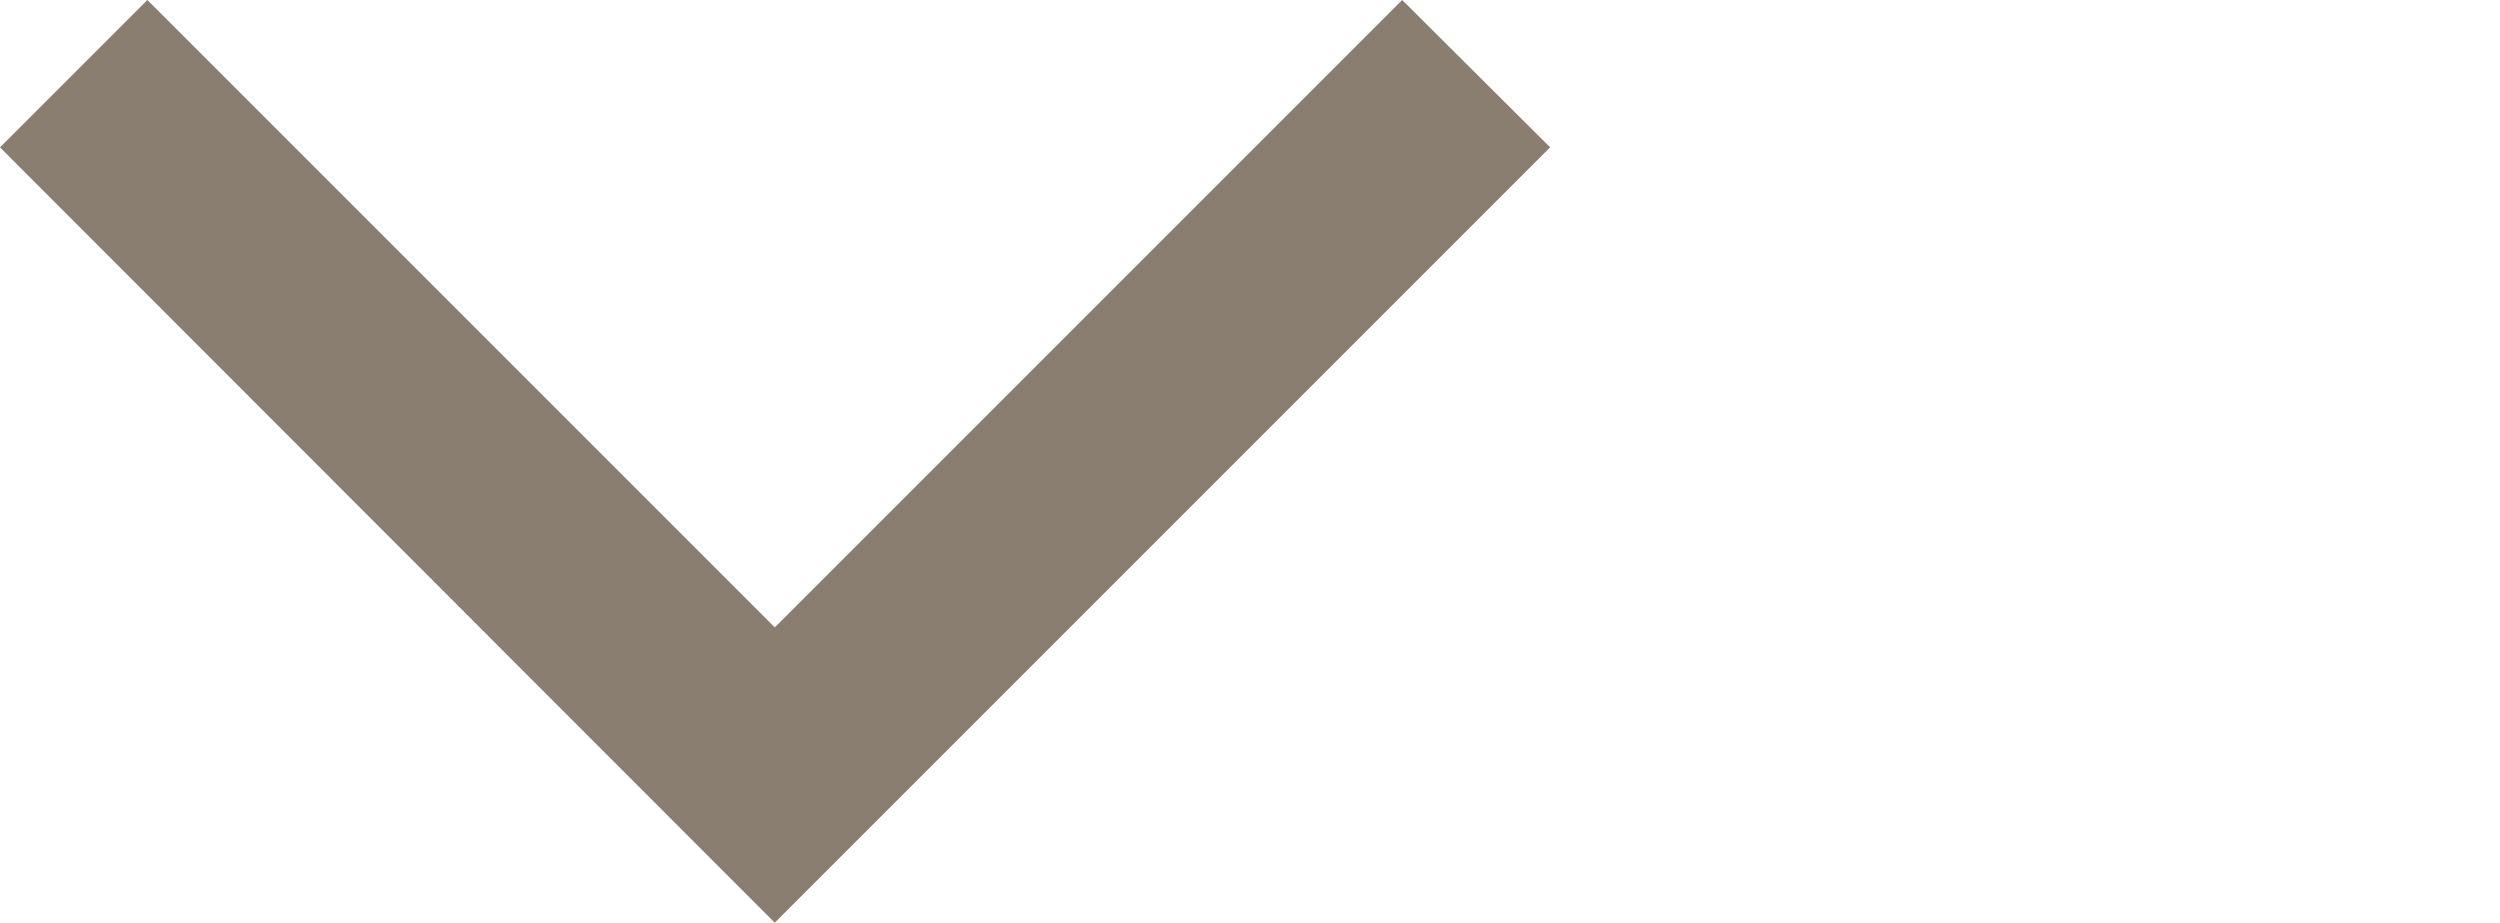
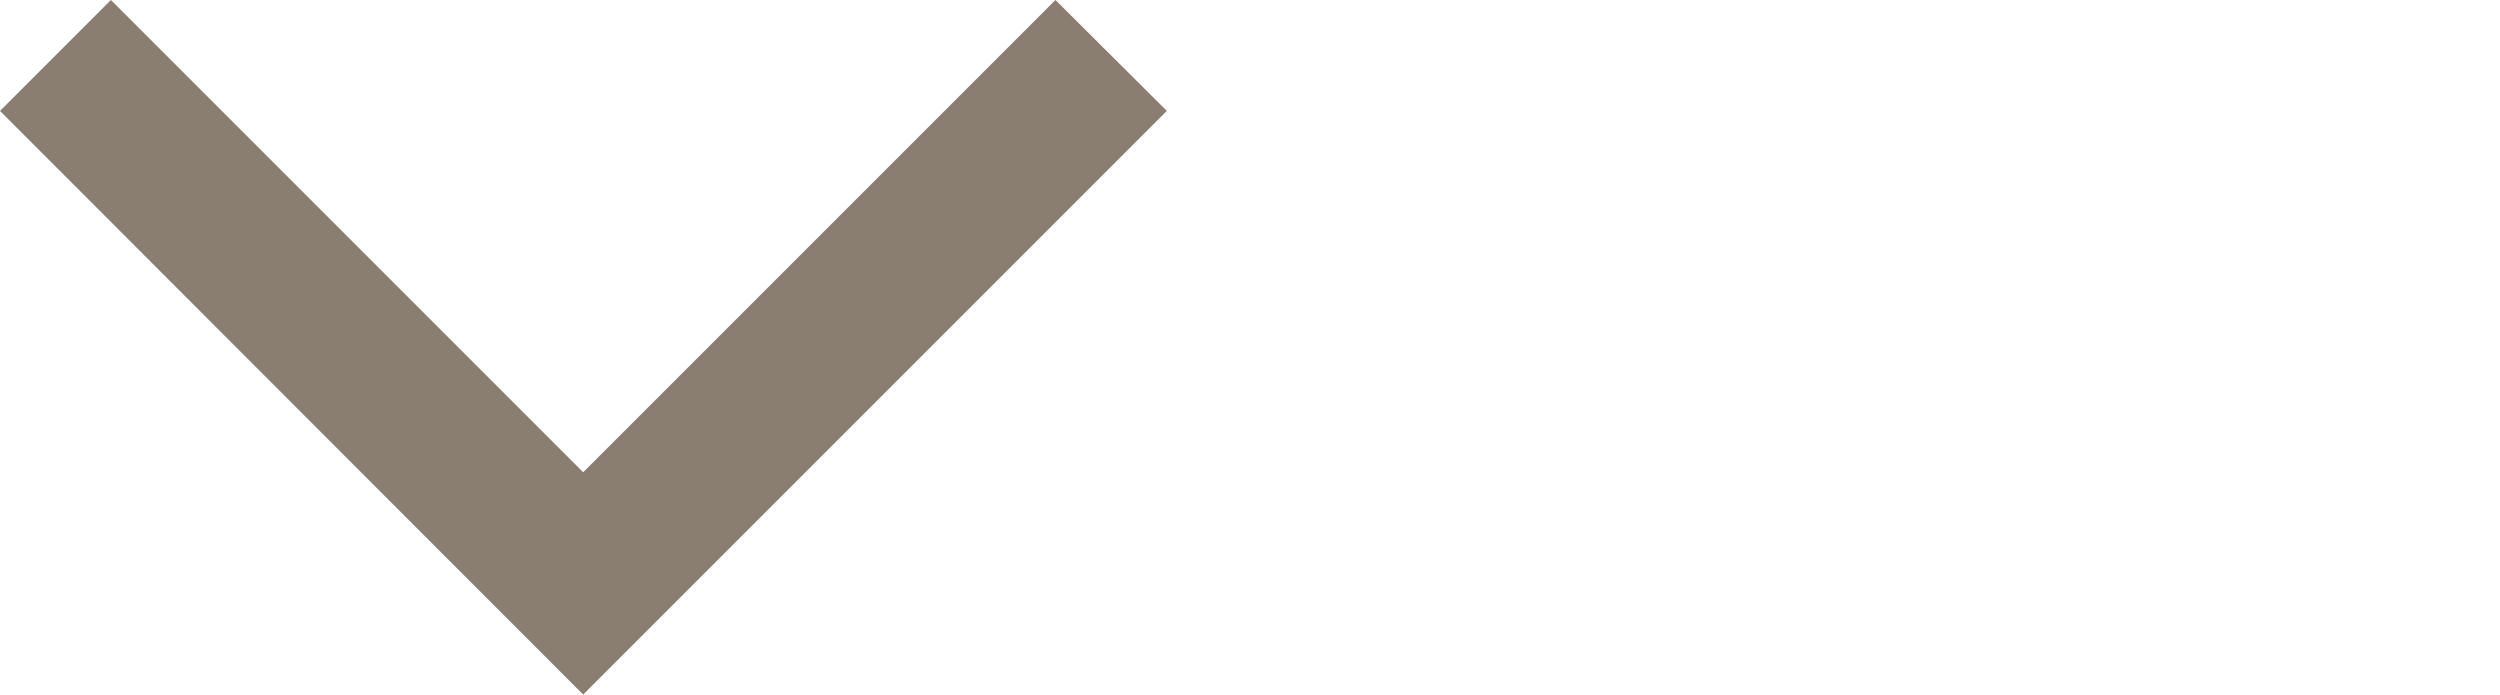
- <svg xmlns="http://www.w3.org/2000/svg" version="1.1" id="Layer_1" x="0px" y="0px" viewBox="0 0 414 152.8" style="enable-background:new 0 0 414 152.8;" xml:space="preserve">
+ <svg xmlns="http://www.w3.org/2000/svg" version="1.1" id="Layer_1" x="0px" y="0px" viewBox="0 0 550 152.8" style="enable-background:new 0 0 550 152.8;" xml:space="preserve">
  <style type="text/css">
	.st0{fill:#897E70;}
</style>
  <polygon class="st0" points="256.7,24.4 232.2,0 128.3,103.9 24.4,0 0,24.4 128.3,152.8 " />
</svg>
